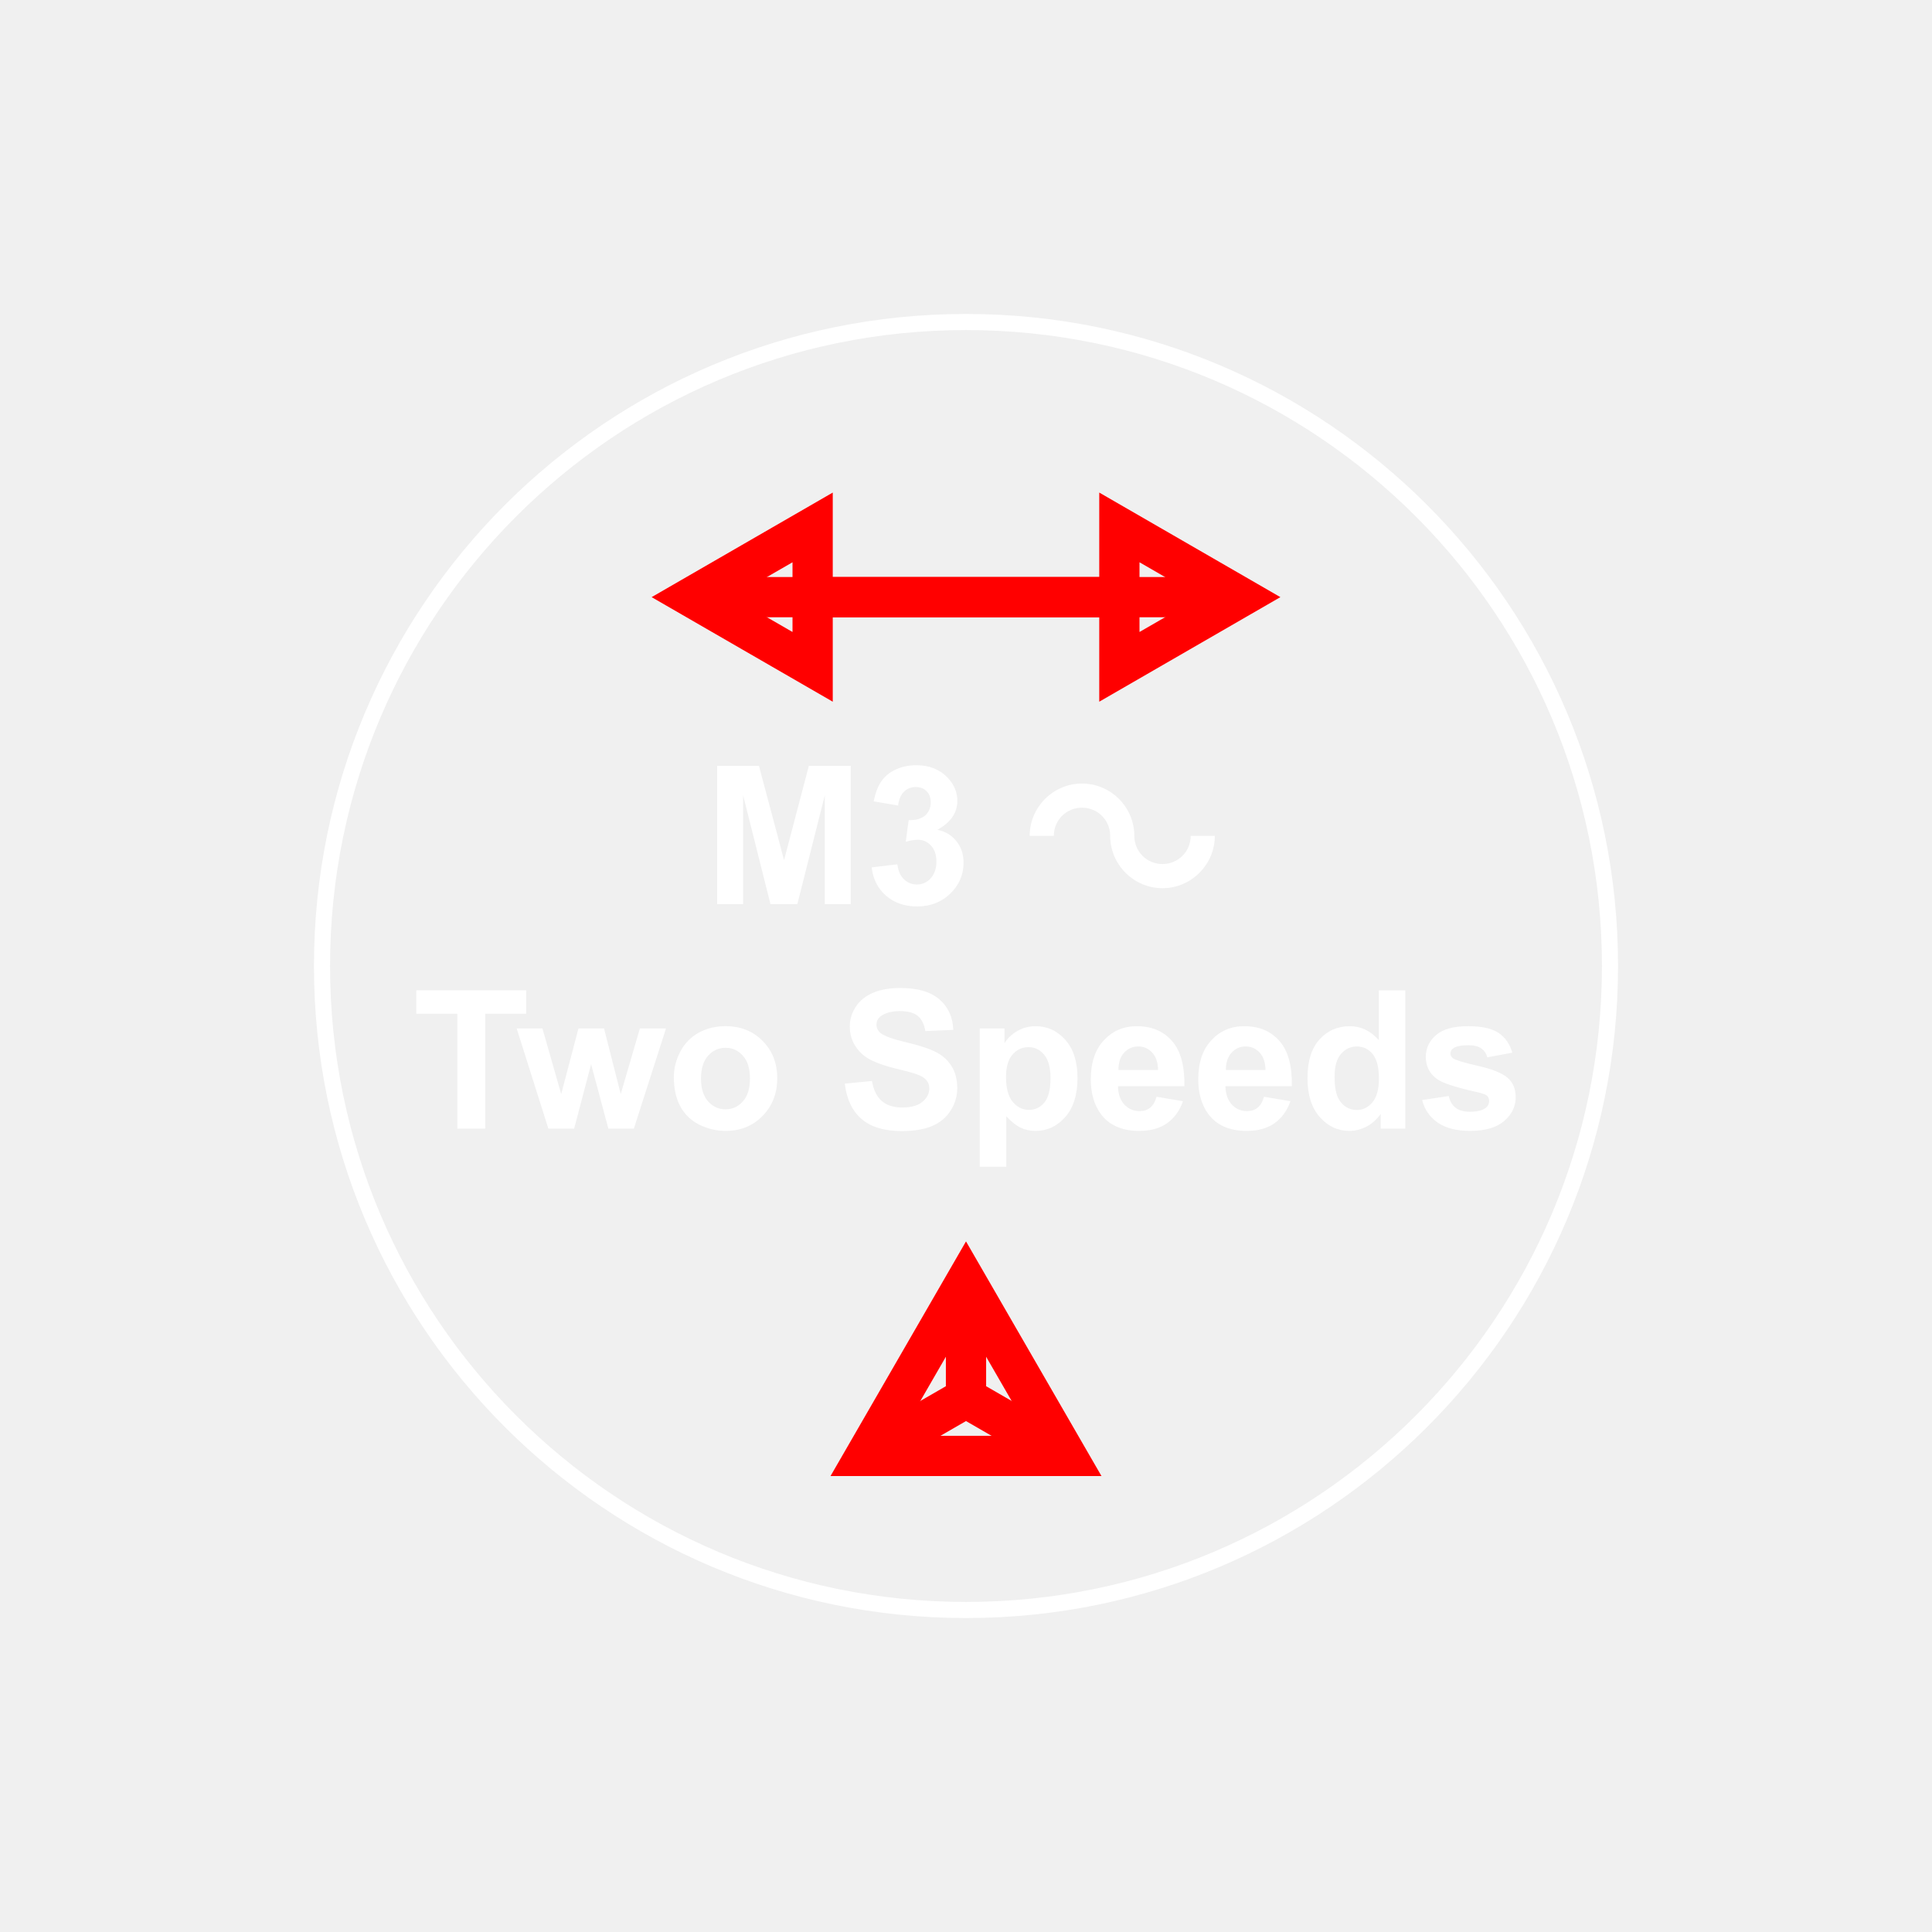
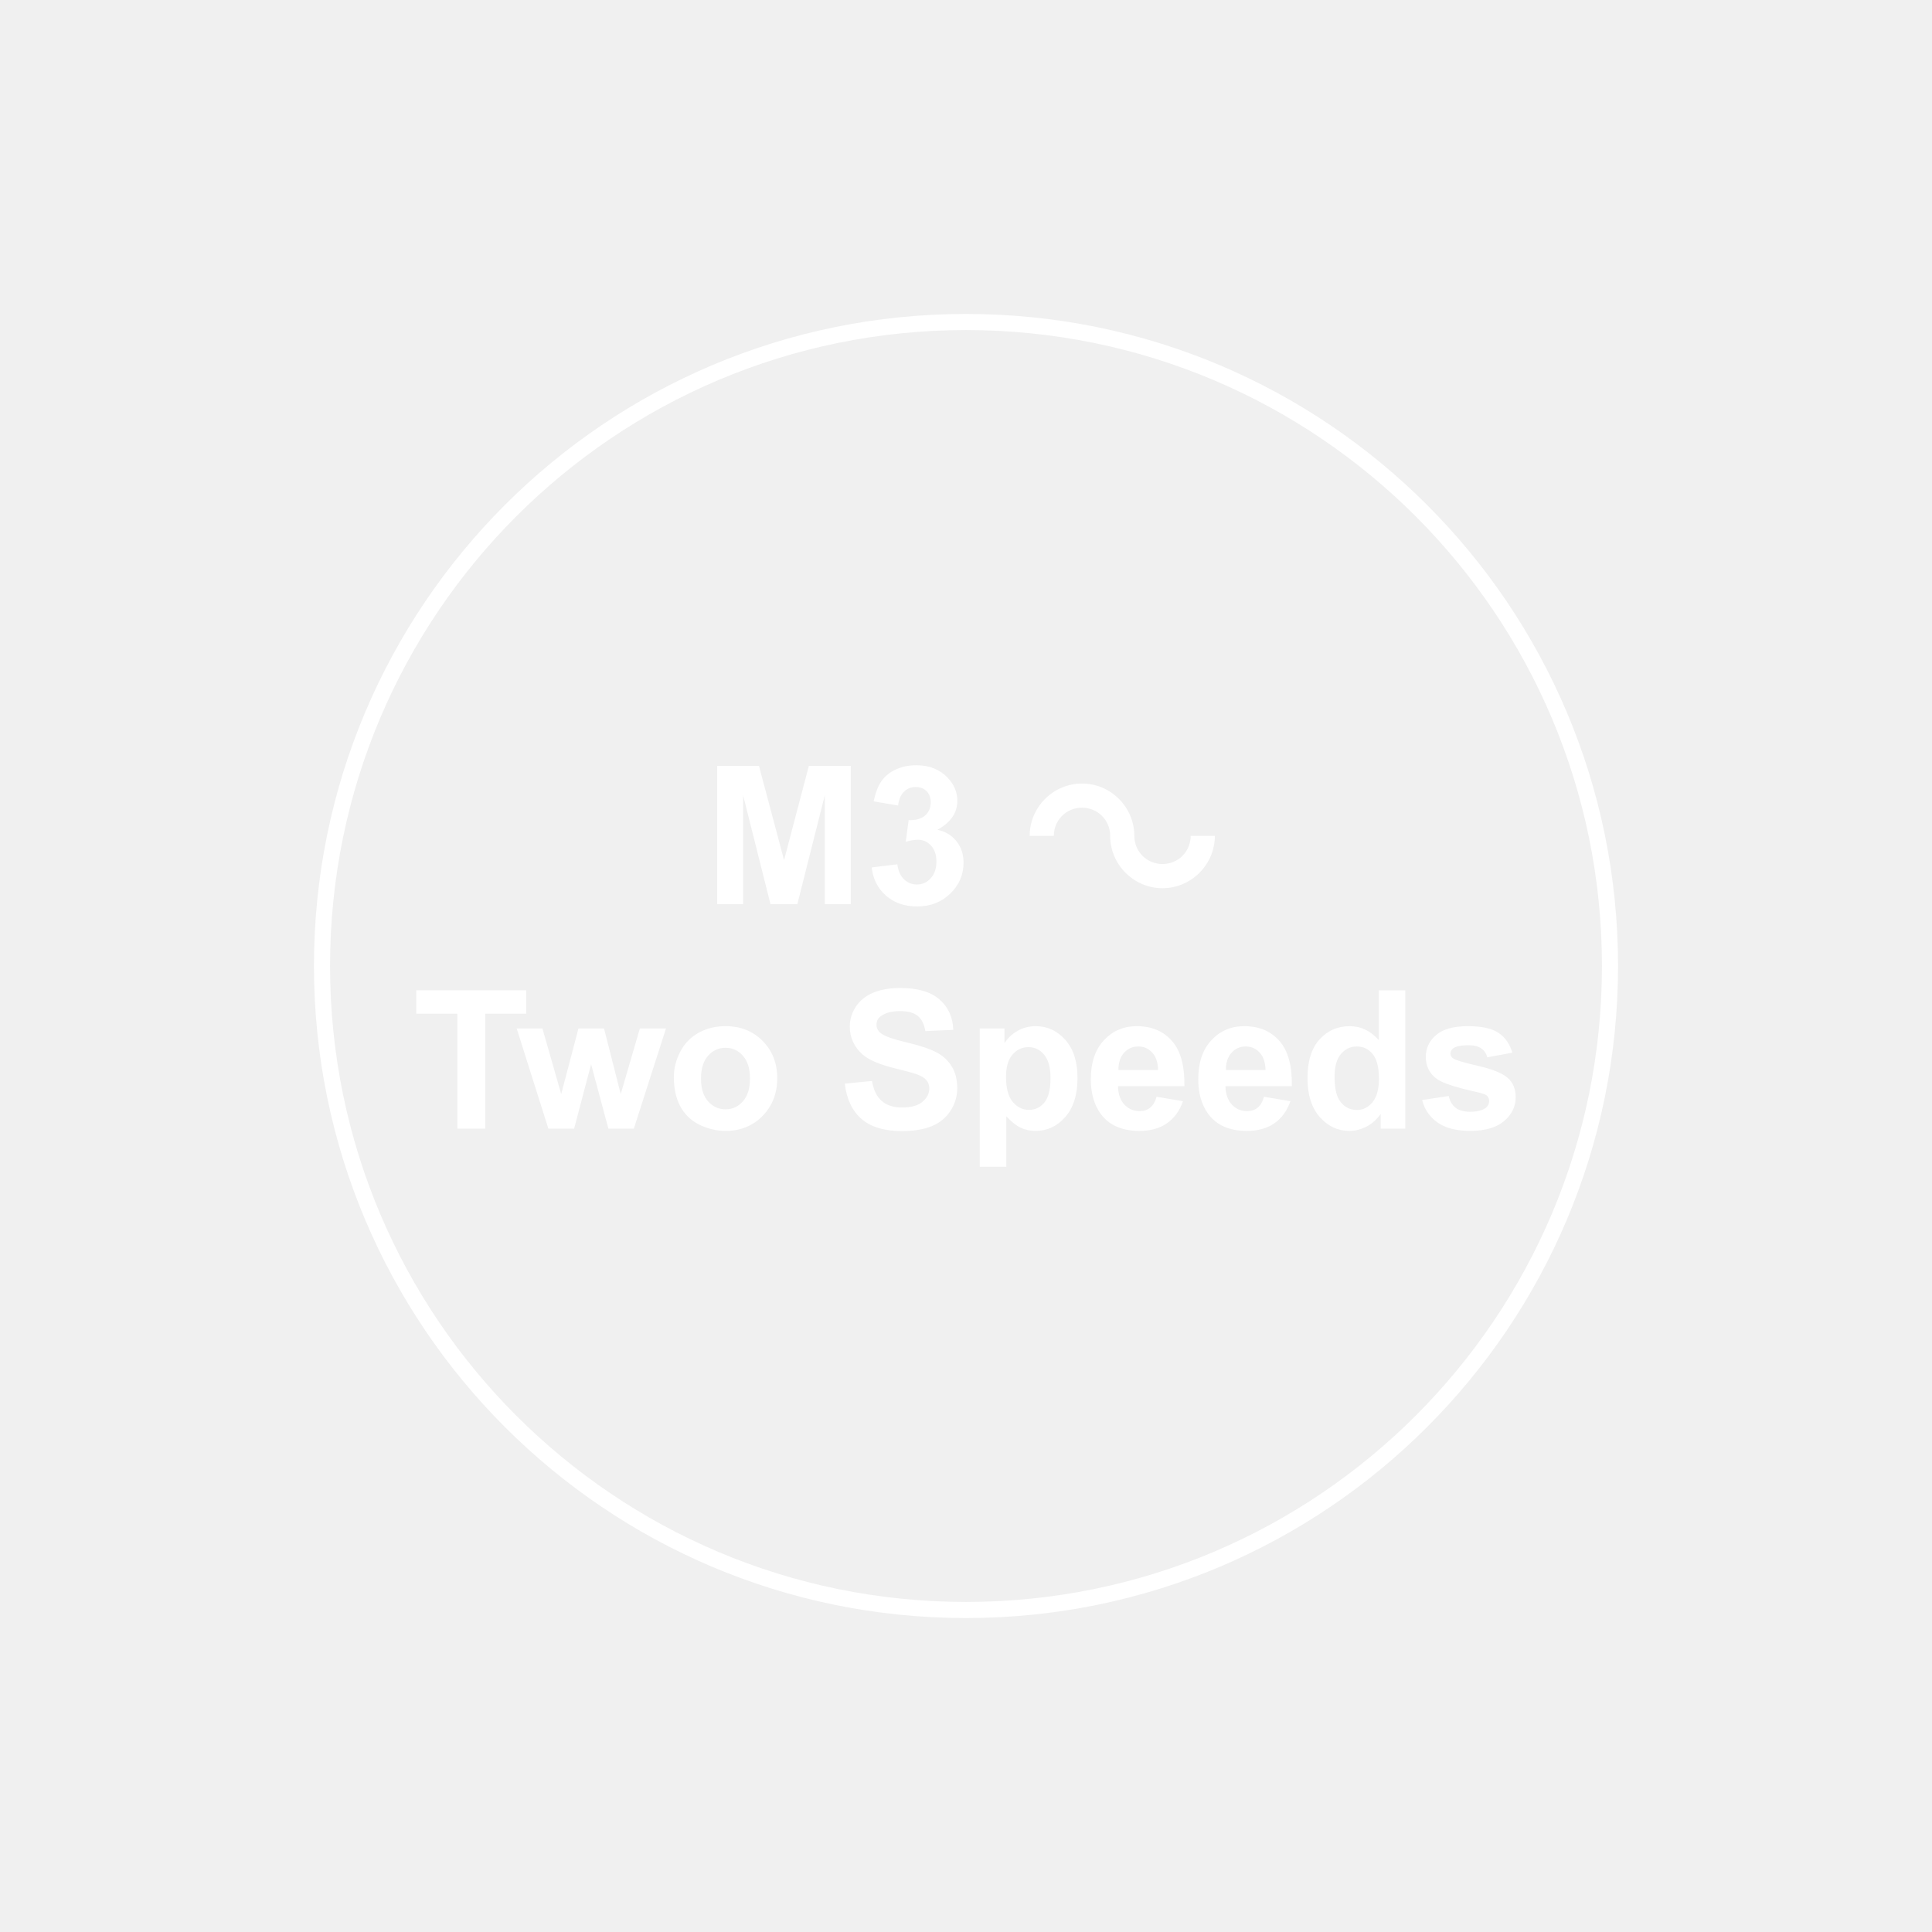
<svg xmlns="http://www.w3.org/2000/svg" width="240" height="240" viewBox="0 0 240 240" version="1.1" id="svg1">
  <defs id="defs1" />
  <path id="fillPath1" style="display:none;fill:#2563eb;stroke-width:2" d="M 200,120 A 80,80 0 0 1 120,200 80,80 0 0 1 40,120 80,80 0 0 1 120,40 80,80 0 0 1 200,120 Z" />
  <path id="mainPath" style="fill:none;stroke:#ffffff;stroke-width:2;stroke-opacity:1" d="M 200,120 A 80,80 0 0 1 120,200 80,80 0 0 1 40,120 80,80 0 0 1 120,40 80,80 0 0 1 200,120 Z" />
  <path id="textPath1" style="font-weight:bold;font-size:21.333px;font-family:Arial;-inkscape-font-specification:'Arial Bold';fill:#ffffff;stroke:none;stroke-width:2" d="m 134.41,97.334 c -3.572,0 -6.5,2.928 -6.5,6.5 h 3 c 0,-1.951 1.549,-3.5 3.5,-3.5 1.951,0 3.5,1.549 3.5,3.5 0,3.572 2.928,6.5 6.5,6.5 3.572,0 6.5,-2.928 6.5,-6.5 h -3 c 0,1.951 -1.549,3.5 -3.5,3.5 -1.951,0 -3.5,-1.549 -3.5,-3.5 0,-3.572 -2.928,-6.5 -6.5,-6.5 z M 89.09,112.312 V 95.133 h 5.191 l 3.117,11.719 3.082,-11.719 h 5.203 v 17.18 h -3.223 V 98.789 l -3.41,13.523 h -3.34 l -3.398,-13.523 v 13.523 z m 19.195,-4.559 3.188,-0.387 q 0.152,1.219 0.82,1.863 0.668,0.645 1.617,0.645 1.02,0 1.711,-0.773 0.703,-0.773 0.703,-2.086 0,-1.242 -0.668,-1.969 -0.668,-0.727 -1.629,-0.727 -0.633,0 -1.512,0.246 l 0.363,-2.684 q 1.336,0.035 2.039,-0.574 0.703,-0.621 0.703,-1.641 0,-0.867 -0.516,-1.383 -0.516,-0.516 -1.371,-0.516 -0.844,0 -1.441,0.586 -0.598,0.586 -0.727,1.711 l -3.035,-0.516 q 0.316,-1.559 0.949,-2.484 0.645,-0.938 1.781,-1.465 1.148,-0.539 2.566,-0.539 2.426,0 3.891,1.547 1.207,1.266 1.207,2.859 0,2.262 -2.473,3.609 1.477,0.316 2.355,1.418 0.891,1.102 0.891,2.66 0,2.262 -1.652,3.855 -1.652,1.594 -4.113,1.594 -2.332,0 -3.867,-1.336 -1.535,-1.348 -1.781,-3.516 z m -51.473,32.449 v -14.273 h -5.098 v -2.906 h 13.652 v 2.906 H 60.281 v 14.273 z m 11.309,0 -3.938,-12.445 h 3.199 l 2.332,8.156 2.145,-8.156 h 3.176 l 2.074,8.156 2.379,-8.156 h 3.246 l -3.996,12.445 h -3.164 l -2.145,-8.004 -2.109,8.004 z m 15.586,-6.398 q 0,-1.641 0.809,-3.176 0.809,-1.535 2.285,-2.344 1.488,-0.809 3.316,-0.809 2.824,0 4.629,1.84 1.805,1.828 1.805,4.629 0,2.824 -1.828,4.688 -1.816,1.852 -4.582,1.852 -1.711,0 -3.27,-0.773 -1.547,-0.773 -2.355,-2.262 -0.809,-1.5 -0.809,-3.645 z m 3.375,0.176 q 0,1.852 0.879,2.836 0.879,0.984 2.168,0.984 1.289,0 2.156,-0.984 0.879,-0.984 0.879,-2.859 0,-1.828 -0.879,-2.812 -0.867,-0.984 -2.156,-0.984 -1.289,0 -2.168,0.984 -0.879,0.984 -0.879,2.836 z m 17.859,0.633 3.375,-0.328 q 0.305,1.699 1.23,2.496 0.938,0.797 2.52,0.797 1.676,0 2.52,-0.703 0.855,-0.715 0.855,-1.664 0,-0.609 -0.363,-1.031 -0.352,-0.434 -1.242,-0.75 -0.609,-0.211 -2.777,-0.75 -2.789,-0.691 -3.914,-1.699 -1.582,-1.418 -1.582,-3.457 0,-1.312 0.738,-2.449 0.75,-1.148 2.145,-1.746 1.406,-0.598 3.387,-0.598 3.234,0 4.863,1.418 1.641,1.418 1.723,3.785 l -3.469,0.152 q -0.223,-1.324 -0.961,-1.898 -0.727,-0.586 -2.191,-0.586 -1.512,0 -2.367,0.621 -0.551,0.398 -0.551,1.066 0,0.609 0.516,1.043 0.656,0.551 3.188,1.148 2.531,0.598 3.738,1.242 1.219,0.633 1.898,1.746 0.691,1.102 0.691,2.73 0,1.477 -0.82,2.766 -0.82,1.289 -2.32,1.922 -1.5,0.621 -3.738,0.621 -3.258,0 -5.004,-1.5 -1.746,-1.512 -2.086,-4.395 z m 16.77,-6.855 h 3.07 v 1.828 q 0.598,-0.938 1.617,-1.523 1.02,-0.586 2.262,-0.586 2.168,0 3.68,1.699 1.512,1.699 1.512,4.734 0,3.117 -1.523,4.852 -1.523,1.723 -3.691,1.723 -1.031,0 -1.875,-0.41 -0.832,-0.41 -1.758,-1.406 v 6.27 h -3.293 z m 3.258,6.012 q 0,2.098 0.832,3.105 0.832,0.996 2.027,0.996 1.148,0 1.91,-0.914 0.762,-0.926 0.762,-3.023 0,-1.957 -0.785,-2.906 -0.785,-0.949 -1.945,-0.949 -1.207,0 -2.004,0.938 -0.797,0.926 -0.797,2.754 z m 18.703,2.473 3.281,0.551 q -0.633,1.805 -2.004,2.754 -1.359,0.938 -3.41,0.938 -3.246,0 -4.805,-2.121 -1.23,-1.699 -1.23,-4.289 0,-3.094 1.617,-4.84 1.617,-1.758 4.09,-1.758 2.777,0 4.383,1.84 1.605,1.828 1.535,5.613 h -8.25 q 0.035,1.465 0.797,2.285 0.762,0.809 1.898,0.809 0.773,0 1.301,-0.422 0.527,-0.422 0.797,-1.359 z m 0.188,-3.328 q -0.035,-1.43 -0.738,-2.168 -0.703,-0.75 -1.711,-0.75 -1.078,0 -1.781,0.785 -0.703,0.785 -0.691,2.133 z m 13.16,3.328 3.281,0.551 q -0.633,1.805 -2.004,2.754 -1.359,0.938 -3.41,0.938 -3.246,0 -4.805,-2.121 -1.23,-1.699 -1.23,-4.289 0,-3.094 1.617,-4.84 1.617,-1.758 4.09,-1.758 2.777,0 4.383,1.84 1.605,1.828 1.535,5.613 h -8.25 q 0.035,1.465 0.797,2.285 0.762,0.809 1.898,0.809 0.773,0 1.301,-0.422 0.527,-0.422 0.797,-1.359 z m 0.188,-3.328 q -0.035,-1.43 -0.738,-2.168 -0.703,-0.75 -1.711,-0.75 -1.078,0 -1.781,0.785 -0.703,0.785 -0.691,2.133 z m 17.367,7.289 h -3.059 v -1.828 q -0.762,1.066 -1.805,1.594 -1.031,0.516 -2.086,0.516 -2.145,0 -3.68,-1.723 -1.523,-1.734 -1.523,-4.828 0,-3.164 1.488,-4.805 1.488,-1.652 3.762,-1.652 2.086,0 3.609,1.734 v -6.188 h 3.293 z m -8.789,-6.492 q 0,1.992 0.551,2.883 0.797,1.289 2.227,1.289 1.137,0 1.934,-0.961 0.797,-0.973 0.797,-2.895 0,-2.145 -0.773,-3.082 -0.773,-0.949 -1.98,-0.949 -1.172,0 -1.969,0.938 -0.785,0.926 -0.785,2.777 z m 10.875,2.941 3.305,-0.504 q 0.211,0.961 0.855,1.465 0.645,0.492 1.805,0.492 1.277,0 1.922,-0.469 0.434,-0.328 0.434,-0.879 0,-0.375 -0.234,-0.621 -0.246,-0.234 -1.102,-0.434 -3.984,-0.879 -5.051,-1.605 -1.477,-1.008 -1.477,-2.801 0,-1.617 1.277,-2.719 1.277,-1.102 3.961,-1.102 2.555,0 3.797,0.832 1.242,0.832 1.711,2.461 l -3.105,0.574 q -0.199,-0.727 -0.762,-1.113 -0.551,-0.387 -1.582,-0.387 -1.301,0 -1.863,0.363 -0.375,0.258 -0.375,0.668 0,0.352 0.328,0.598 0.445,0.328 3.07,0.926 2.637,0.598 3.68,1.465 1.031,0.879 1.031,2.449 0,1.711 -1.43,2.941 -1.43,1.23 -4.23,1.23 -2.543,0 -4.031,-1.031 -1.477,-1.031 -1.934,-2.801 z" />
-   <path id="strokePath1" style="fill:none;stroke:#ff0000;stroke-width:5;stroke-dasharray:none" d="M 132.5,180.86 H 120 107.5 l 6.25,-10.825 6.25,-10.825 6.25,10.825 z" />
-   <path id="strokePath2" style="fill:none;stroke:#ff0000;stroke-width:5;stroke-dasharray:none;stroke-opacity:1" d="m 120,173.643 -12.5,7.217 v 0 z m 0,0 12.5,7.217 z m 0,0 v -14.434 z" />
-   <path id="strokePath3" style="fill:none;stroke:#ff0000;stroke-width:5;stroke-dasharray:none;stroke-opacity:1" d="m 100.948,74.178 h 53.105 m -53.105,-8.66 v 8.66 8.66 l -7.5,-4.33 -7.5,-4.33 7.5,-4.33 z" />
-   <path id="strokePath4" style="fill:none;stroke:#ff0000;stroke-width:5;stroke-dasharray:none;stroke-opacity:1" d="M 139.052,74.178 H 85.948 m 53.105,-8.66 v 8.66 8.66 l 7.5,-4.33 7.5,-4.33 -7.5,-4.33 z" />
</svg>
